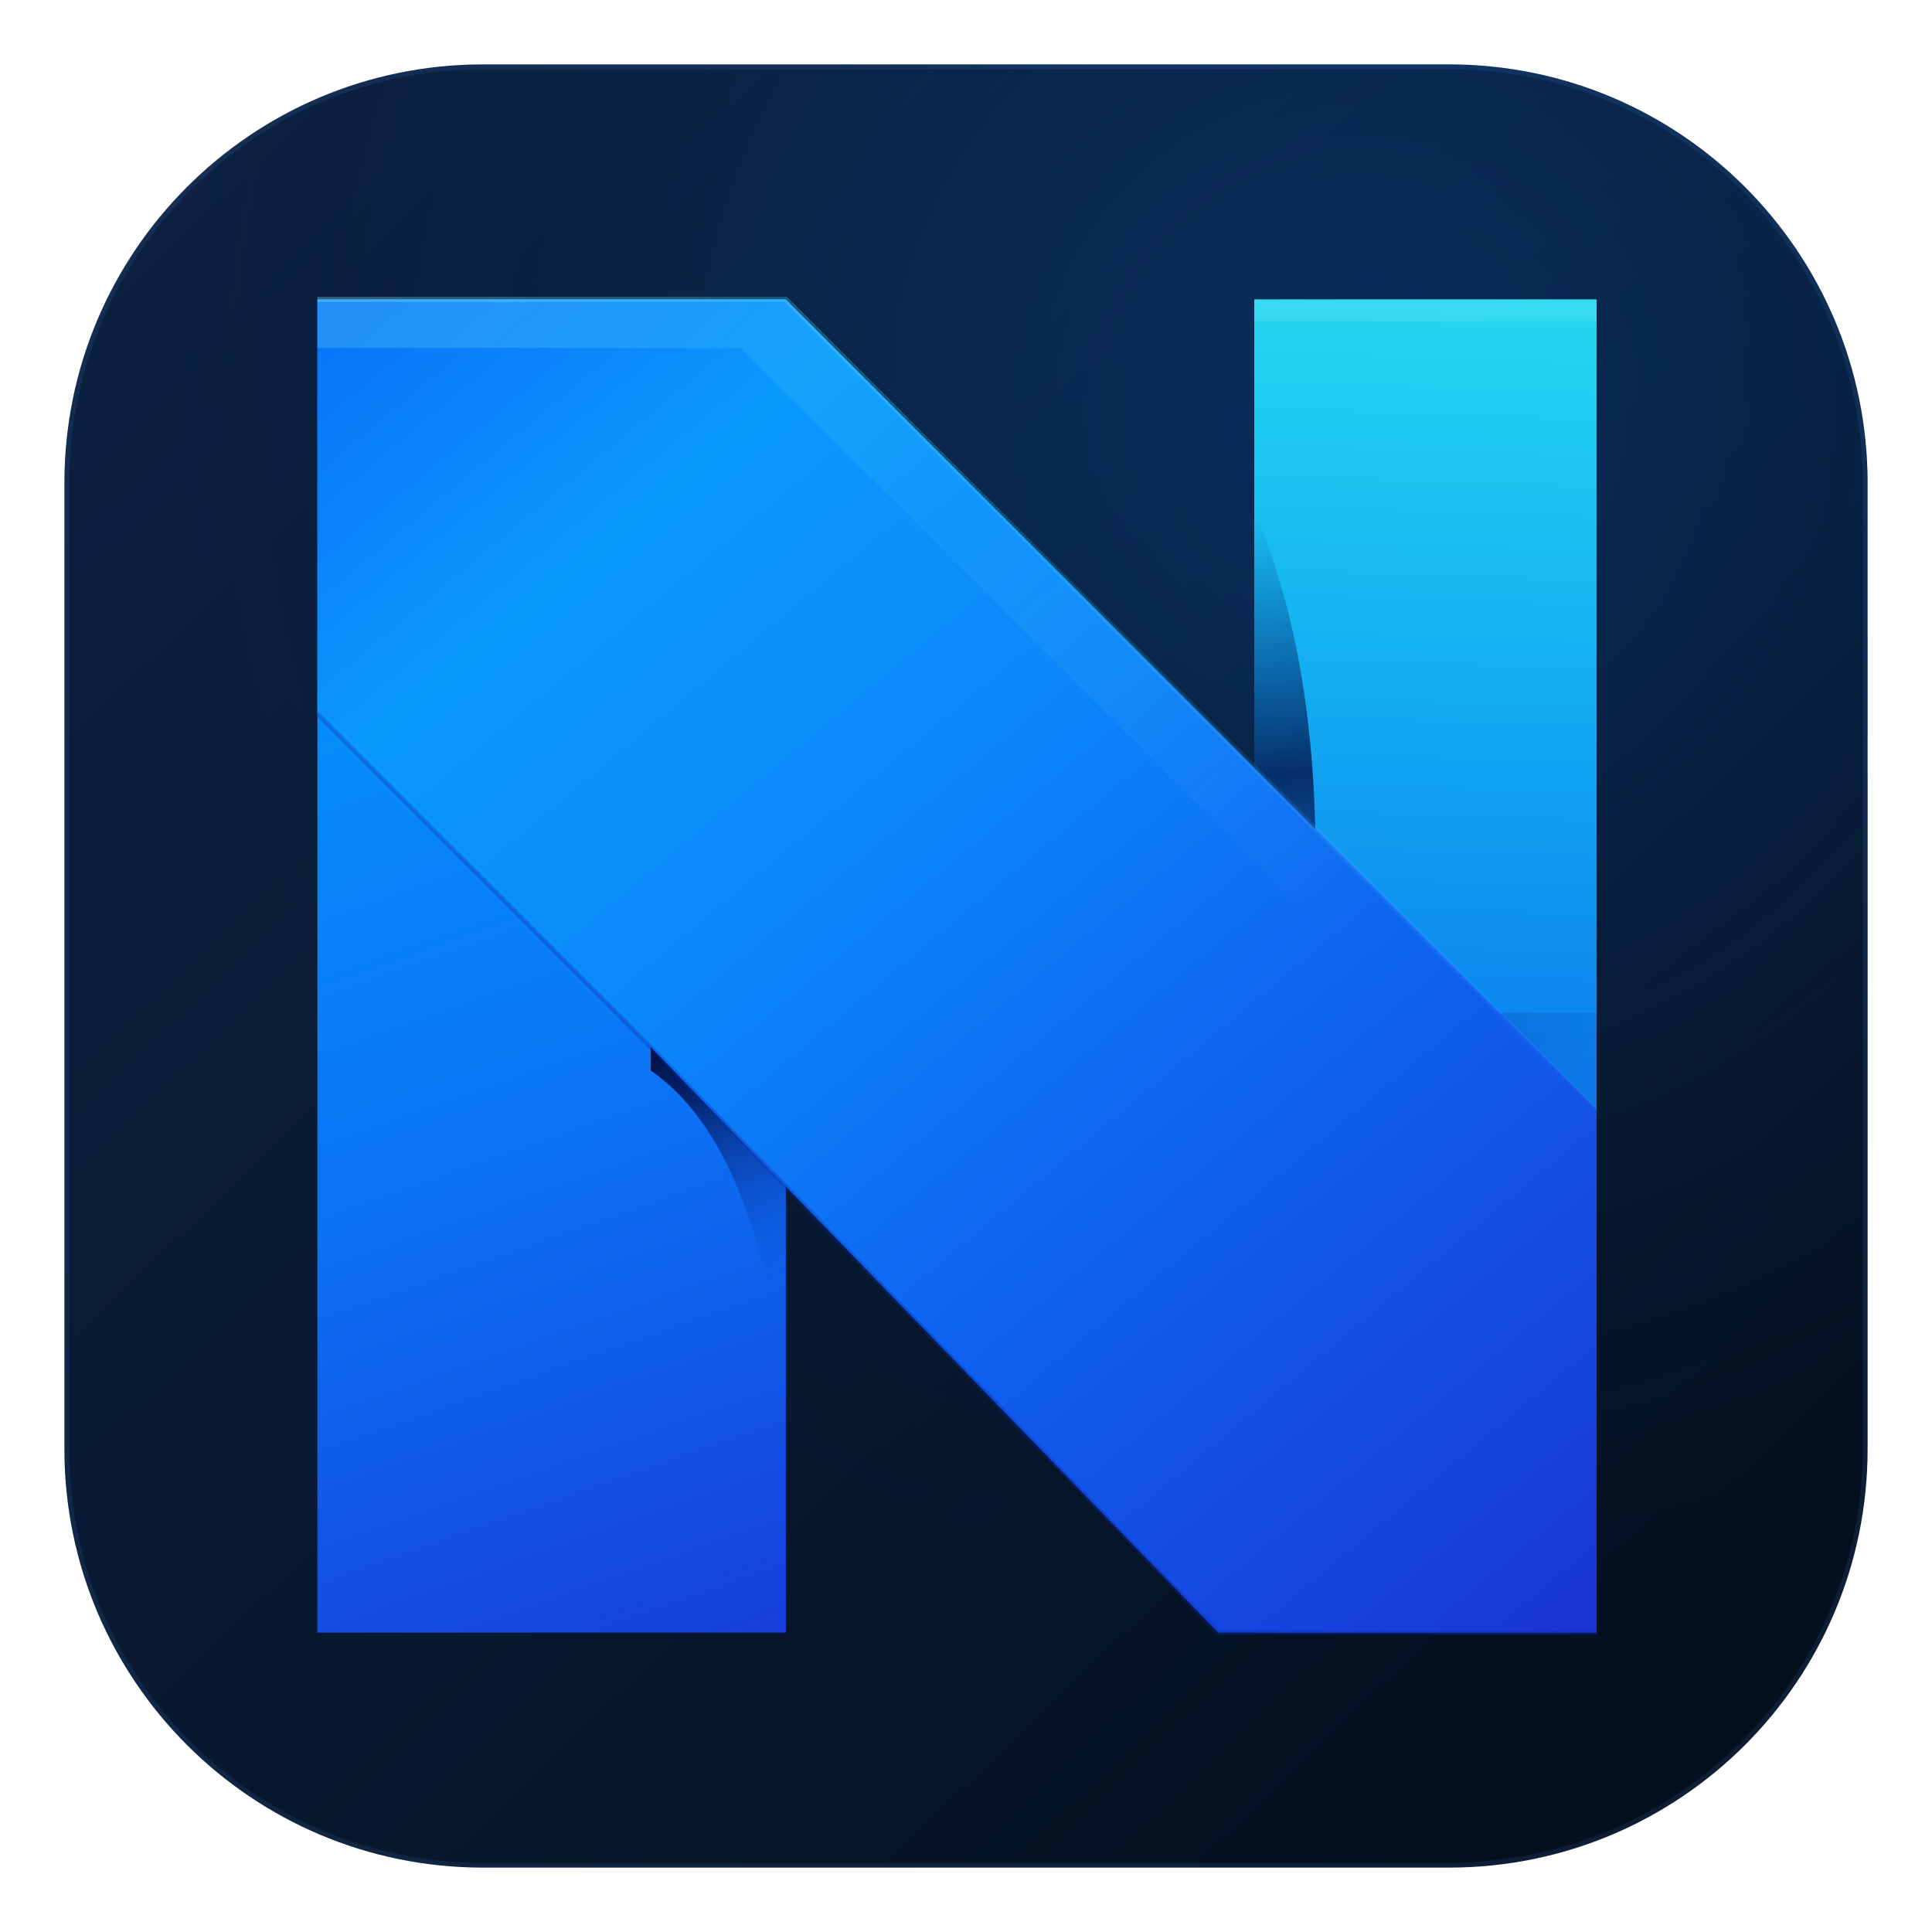
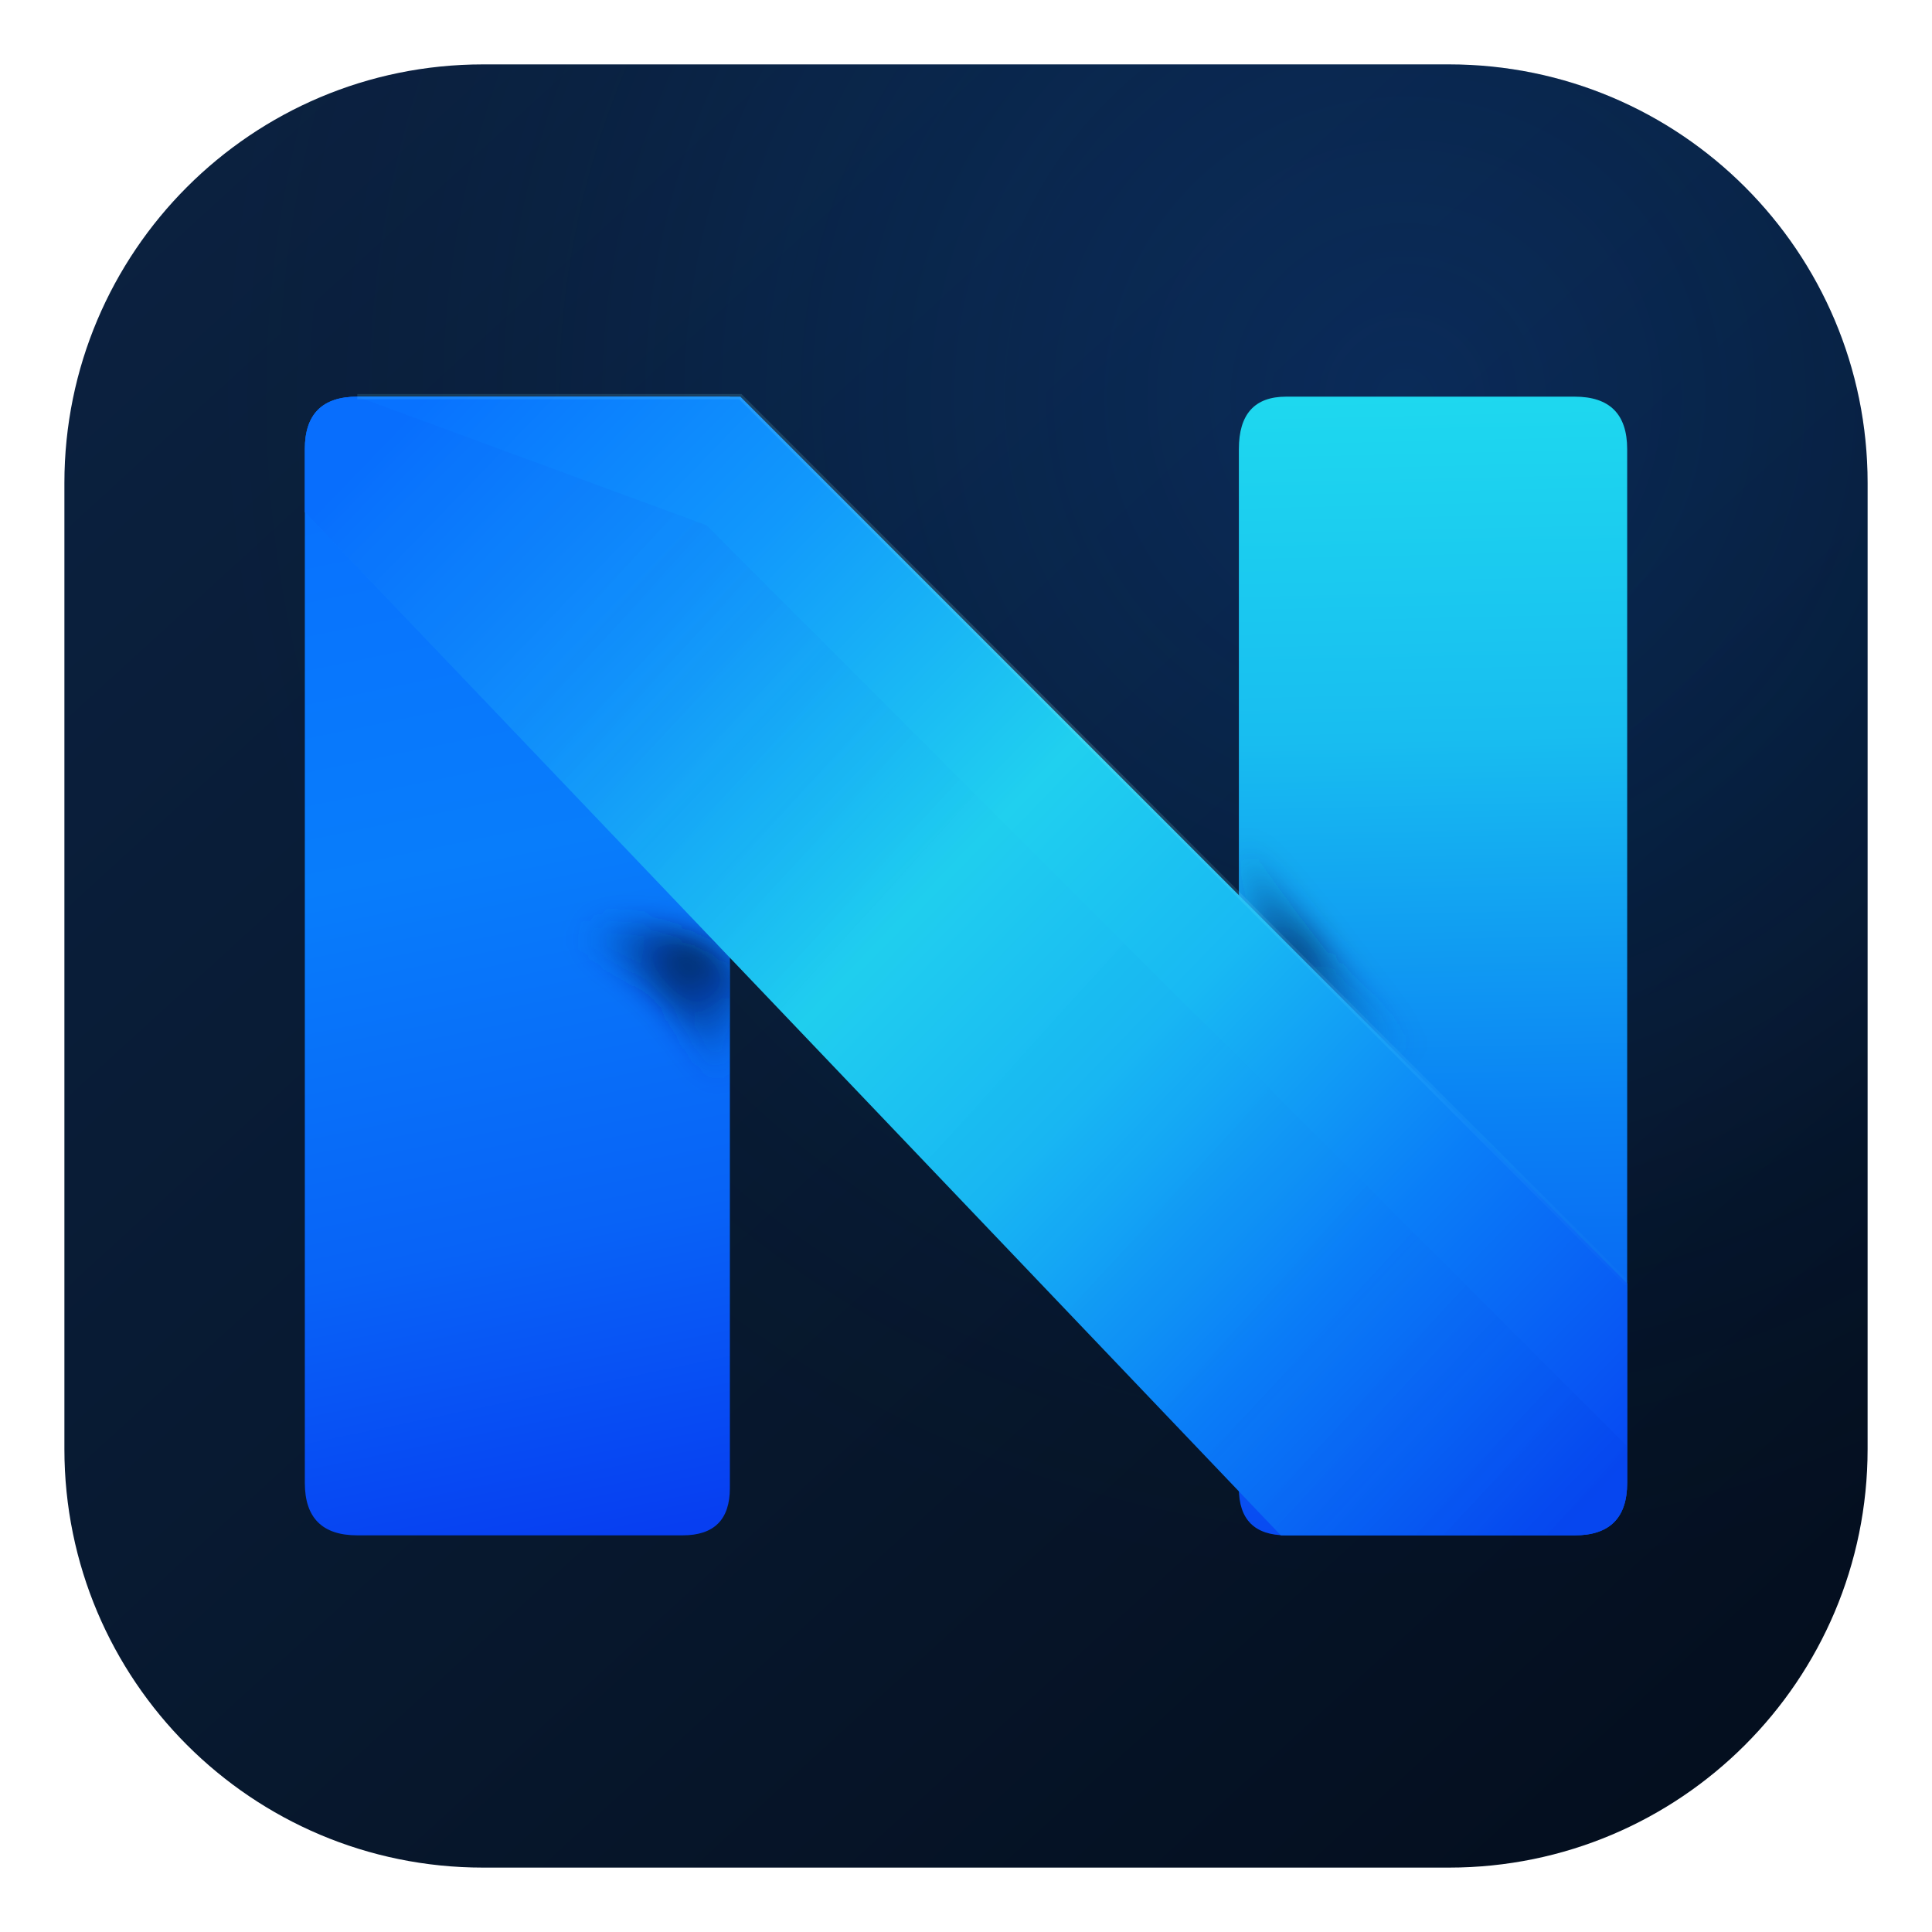
<svg xmlns="http://www.w3.org/2000/svg" viewBox="0 0 1200 1200" role="img" aria-labelledby="title desc">
  <defs>
-     <linearGradient id="icon-bg" x1="110" y1="90" x2="1100" y2="1120" gradientUnits="userSpaceOnUse">
+     <linearGradient id="icon-bg" x1="120" y1="80" x2="1080" y2="1130" gradientUnits="userSpaceOnUse">
      <stop offset="0" stop-color="#0B2140" />
      <stop offset="0.55" stop-color="#07182E" />
      <stop offset="1" stop-color="#040E1E" />
    </linearGradient>
-     <radialGradient id="icon-glow" cx="0" cy="0" r="1" gradientTransform="translate(850 250) rotate(135) scale(780)" gradientUnits="userSpaceOnUse">
-       <stop stop-color="#146EF5" stop-opacity="0.22" />
-       <stop offset="0.5" stop-color="#0B7BFF" stop-opacity="0.08" />
+     <radialGradient id="icon-glow" cx="0" cy="0" r="1" gradientTransform="translate(870 250) rotate(135) scale(760)" gradientUnits="userSpaceOnUse">
+       <stop stop-color="#146EF5" stop-opacity="0.20" />
+       <stop offset="0.55" stop-color="#0B7BFF" stop-opacity="0.07" />
      <stop offset="1" stop-color="#07182E" stop-opacity="0" />
    </radialGradient>
  </defs>
  <rect x="40" y="40" width="1120" height="1120" rx="260" fill="url(#icon-bg)" />
  <rect x="40" y="40" width="1120" height="1120" rx="260" fill="url(#icon-glow)" />
-   <rect x="41.5" y="41.5" width="1117" height="1117" rx="258.5" fill="none" stroke="#5CA7FF" stroke-opacity="0.10" stroke-width="3" />
-   <svg x="130" y="130" width="940" height="940" viewBox="90 80 840 840" overflow="visible">
+   <svg x="160" y="217" width="880" height="766" viewBox="0 0 540 470" overflow="visible">
    <defs>
-       <linearGradient id="leftStem" x1="150" y1="130" x2="410" y2="870" gradientUnits="userSpaceOnUse">
-         <stop offset="0" stop-color="#0864F7" />
-         <stop offset="0.30" stop-color="#078CF8" />
-         <stop offset="0.62" stop-color="#0C72F5" />
-         <stop offset="1" stop-color="#173EDC" />
+       <linearGradient id="leftStem" x1="55" y1="18" x2="145" y2="452" gradientUnits="userSpaceOnUse">
+         <stop offset="0" stop-color="#086FFF" />
+         <stop offset="0.40" stop-color="#087DFB" />
+         <stop offset="0.73" stop-color="#0863F7" />
+         <stop offset="1" stop-color="#073EF1" />
      </linearGradient>
-       <linearGradient id="rightStem" x1="760" y1="130" x2="735" y2="870" gradientUnits="userSpaceOnUse">
-         <stop offset="0" stop-color="#24D7EF" />
-         <stop offset="0.23" stop-color="#15B6F2" />
-         <stop offset="0.56" stop-color="#0B82EF" />
-         <stop offset="1" stop-color="#173ED9" />
+       <linearGradient id="rightStem" x1="445" y1="18" x2="455" y2="452" gradientUnits="userSpaceOnUse">
+         <stop offset="0" stop-color="#1ED8EF" />
+         <stop offset="0.30" stop-color="#18BDF0" />
+         <stop offset="0.63" stop-color="#0A82F4" />
+         <stop offset="1" stop-color="#084AF2" />
      </linearGradient>
-       <linearGradient id="ribbon" x1="205" y1="120" x2="835" y2="875" gradientUnits="userSpaceOnUse">
-         <stop offset="0" stop-color="#0A75F8" />
-         <stop offset="0.18" stop-color="#0B99FC" />
-         <stop offset="0.40" stop-color="#0B88F9" />
-         <stop offset="0.68" stop-color="#105FF0" />
-         <stop offset="1" stop-color="#1936D5" />
+       <linearGradient id="ribbon" x1="60" y1="22" x2="500" y2="448" gradientUnits="userSpaceOnUse">
+         <stop offset="0" stop-color="#0872FF" />
+         <stop offset="0.21" stop-color="#1198FC" />
+         <stop offset="0.44" stop-color="#20D0EF" />
+         <stop offset="0.60" stop-color="#18B9F3" />
+         <stop offset="0.79" stop-color="#0A7EF8" />
+         <stop offset="1" stop-color="#0748F2" />
      </linearGradient>
-       <linearGradient id="ribbonFaceLight" x1="260" y1="120" x2="740" y2="670" gradientUnits="userSpaceOnUse">
-         <stop offset="0" stop-color="#72E6FF" stop-opacity="0.24" />
-         <stop offset="0.34" stop-color="#37CCFF" stop-opacity="0.11" />
-         <stop offset="0.78" stop-color="#FFFFFF" stop-opacity="0" />
+       <linearGradient id="ribbonDepth" x1="110" y1="95" x2="500" y2="448" gradientUnits="userSpaceOnUse">
+         <stop offset="0" stop-color="#0D49ED" stop-opacity="0.20" />
+         <stop offset="0.34" stop-color="#0D5EF0" stop-opacity="0.03" />
+         <stop offset="0.72" stop-color="#0A4BE9" stop-opacity="0.05" />
+         <stop offset="1" stop-color="#052FCB" stop-opacity="0.19" />
      </linearGradient>
-       <linearGradient id="leftFold" x1="342" y1="538" x2="408" y2="675" gradientUnits="userSpaceOnUse">
-         <stop offset="0" stop-color="#020C3D" stop-opacity="0.98" />
-         <stop offset="0.24" stop-color="#031453" stop-opacity="0.86" />
-         <stop offset="0.62" stop-color="#082E91" stop-opacity="0.42" />
-         <stop offset="1" stop-color="#0A50C8" stop-opacity="0" />
+       <linearGradient id="edgeLight" x1="70" y1="18" x2="490" y2="390" gradientUnits="userSpaceOnUse">
+         <stop offset="0" stop-color="#79E8FF" stop-opacity="0.15" />
+         <stop offset="0.48" stop-color="#A0F8FF" stop-opacity="0.20" />
+         <stop offset="1" stop-color="#43D8FF" stop-opacity="0.03" />
      </linearGradient>
-       <linearGradient id="rightFold" x1="670" y1="250" x2="700" y2="585" gradientUnits="userSpaceOnUse">
-         <stop offset="0" stop-color="#062675" stop-opacity="0" />
-         <stop offset="0.43" stop-color="#020E43" stop-opacity="0.78" />
-         <stop offset="0.74" stop-color="#082F8B" stop-opacity="0.40" />
-         <stop offset="1" stop-color="#0A55C8" stop-opacity="0" />
+       <radialGradient id="leftShadow" cx="0" cy="0" r="1" gradientTransform="translate(166 231) rotate(118) scale(56 43)" gradientUnits="userSpaceOnUse">
+         <stop offset="0" stop-color="#00113D" stop-opacity="0.82" />
+         <stop offset="0.42" stop-color="#04246E" stop-opacity="0.55" />
+         <stop offset="1" stop-color="#0758C9" stop-opacity="0" />
+       </radialGradient>
+       <linearGradient id="rightShadow" x1="376" y1="187" x2="428" y2="276" gradientUnits="userSpaceOnUse">
+         <stop offset="0" stop-color="#00307D" stop-opacity="0" />
+         <stop offset="0.46" stop-color="#00133F" stop-opacity="0.58" />
+         <stop offset="1" stop-color="#0758C8" stop-opacity="0" />
      </linearGradient>
-       <linearGradient id="rightPlane" x1="670" y1="525" x2="860" y2="710" gradientUnits="userSpaceOnUse">
-         <stop offset="0" stop-color="#092C87" stop-opacity="0.40" />
-         <stop offset="0.50" stop-color="#0A4DBD" stop-opacity="0.22" />
-         <stop offset="1" stop-color="#0878E7" stop-opacity="0" />
-       </linearGradient>
-       <linearGradient id="topEdge" x1="160" y1="130" x2="860" y2="585" gradientUnits="userSpaceOnUse">
-         <stop offset="0" stop-color="#8BEFFF" stop-opacity="0.42" />
-         <stop offset="0.48" stop-color="#3FD1FF" stop-opacity="0.29" />
-         <stop offset="1" stop-color="#5B8EFF" stop-opacity="0.08" />
-       </linearGradient>
+       <filter id="blur8" x="-30%" y="-30%" width="160%" height="160%">
+         <feGaussianBlur stdDeviation="5.5" />
+       </filter>
      <clipPath id="leftClip">
-         <rect x="150" y="130" width="260" height="740" />
+         <path d="M38 18H180V434Q180 452 162 452H38Q18 452 18 432V38Q18 18 38 18Z" />
      </clipPath>
      <clipPath id="rightClip">
-         <rect x="670" y="130" width="190" height="740" />
+         <path d="M392 18H502Q522 18 522 38V432Q522 452 502 452H392Q374 452 374 434V38Q374 18 392 18Z" />
      </clipPath>
      <clipPath id="ribbonClip">
-         <path d="M150 130H410L860 580V870H650L335 545L150 360Z" />
+         <path d="M38 18H184L522 356V432Q522 452 502 452H390L18 62V38Q18 18 38 18Z" />
      </clipPath>
    </defs>
-     <rect x="150" y="130" width="260" height="740" fill="url(#leftStem)" />
-     <rect x="670" y="130" width="190" height="740" fill="url(#rightStem)" />
-     <rect x="150" y="130" width="260" height="12" fill="#A4F0FF" opacity="0.08" />
-     <rect x="670" y="130" width="190" height="12" fill="#B7F8FF" opacity="0.13" />
-     <path d="M335 545C368 537 397 554 410 588V735C399 650 377 587 335 558Z" fill="url(#leftFold)" clip-path="url(#leftClip)" />
-     <path d="M670 248C696 307 705 379 704 452C704 516 694 566 670 605Z" fill="url(#rightFold)" clip-path="url(#rightClip)" />
-     <path d="M670 526H860V700C807 648 746 590 670 526Z" fill="url(#rightPlane)" clip-path="url(#rightClip)" />
-     <path d="M150 130H410L860 580V870H650L335 545L150 360Z" fill="url(#ribbon)" />
-     <path d="M150 130H410L860 580V632L385 157H150Z" fill="url(#ribbonFaceLight)" clip-path="url(#ribbonClip)" />
-     <path d="M150 130H410L860 580" fill="none" stroke="url(#topEdge)" stroke-width="3" opacity="0.72" />
-     <path d="M150 360L335 545L650 870H860" fill="none" stroke="#082AB4" stroke-width="2.5" opacity="0.32" />
+     <path d="M38 18H180V434Q180 452 162 452H38Q18 452 18 432V38Q18 18 38 18Z" fill="url(#leftStem)" />
+     <path d="M392 18H502Q522 18 522 38V432Q522 452 502 452H392Q374 452 374 434V38Q374 18 392 18Z" fill="url(#rightStem)" />
+     <path d="M125 218C151 217 175 222 188 241C184 256 180 271 178 289C166 258 150 239 125 228Z" fill="url(#leftShadow)" filter="url(#blur8)" clip-path="url(#leftClip)" />
+     <path d="M370 178C392 210 411 236 439 266C424 277 410 287 396 300C386 251 378 215 370 178Z" fill="url(#rightShadow)" filter="url(#blur8)" clip-path="url(#rightClip)" />
+     <path d="M38 18H184L522 356V432Q522 452 502 452H390L18 62V38Q18 18 38 18Z" fill="url(#ribbon)" />
+     <path d="M18 62L390 452H502Q516 452 522 441V418L171 67L38 18H18V62Z" fill="url(#ribbonDepth)" opacity="0.48" clip-path="url(#ribbonClip)" />
+     <path d="M38 18H184L522 356" fill="none" stroke="url(#edgeLight)" stroke-width="2" opacity="0.9" />
  </svg>
</svg>
